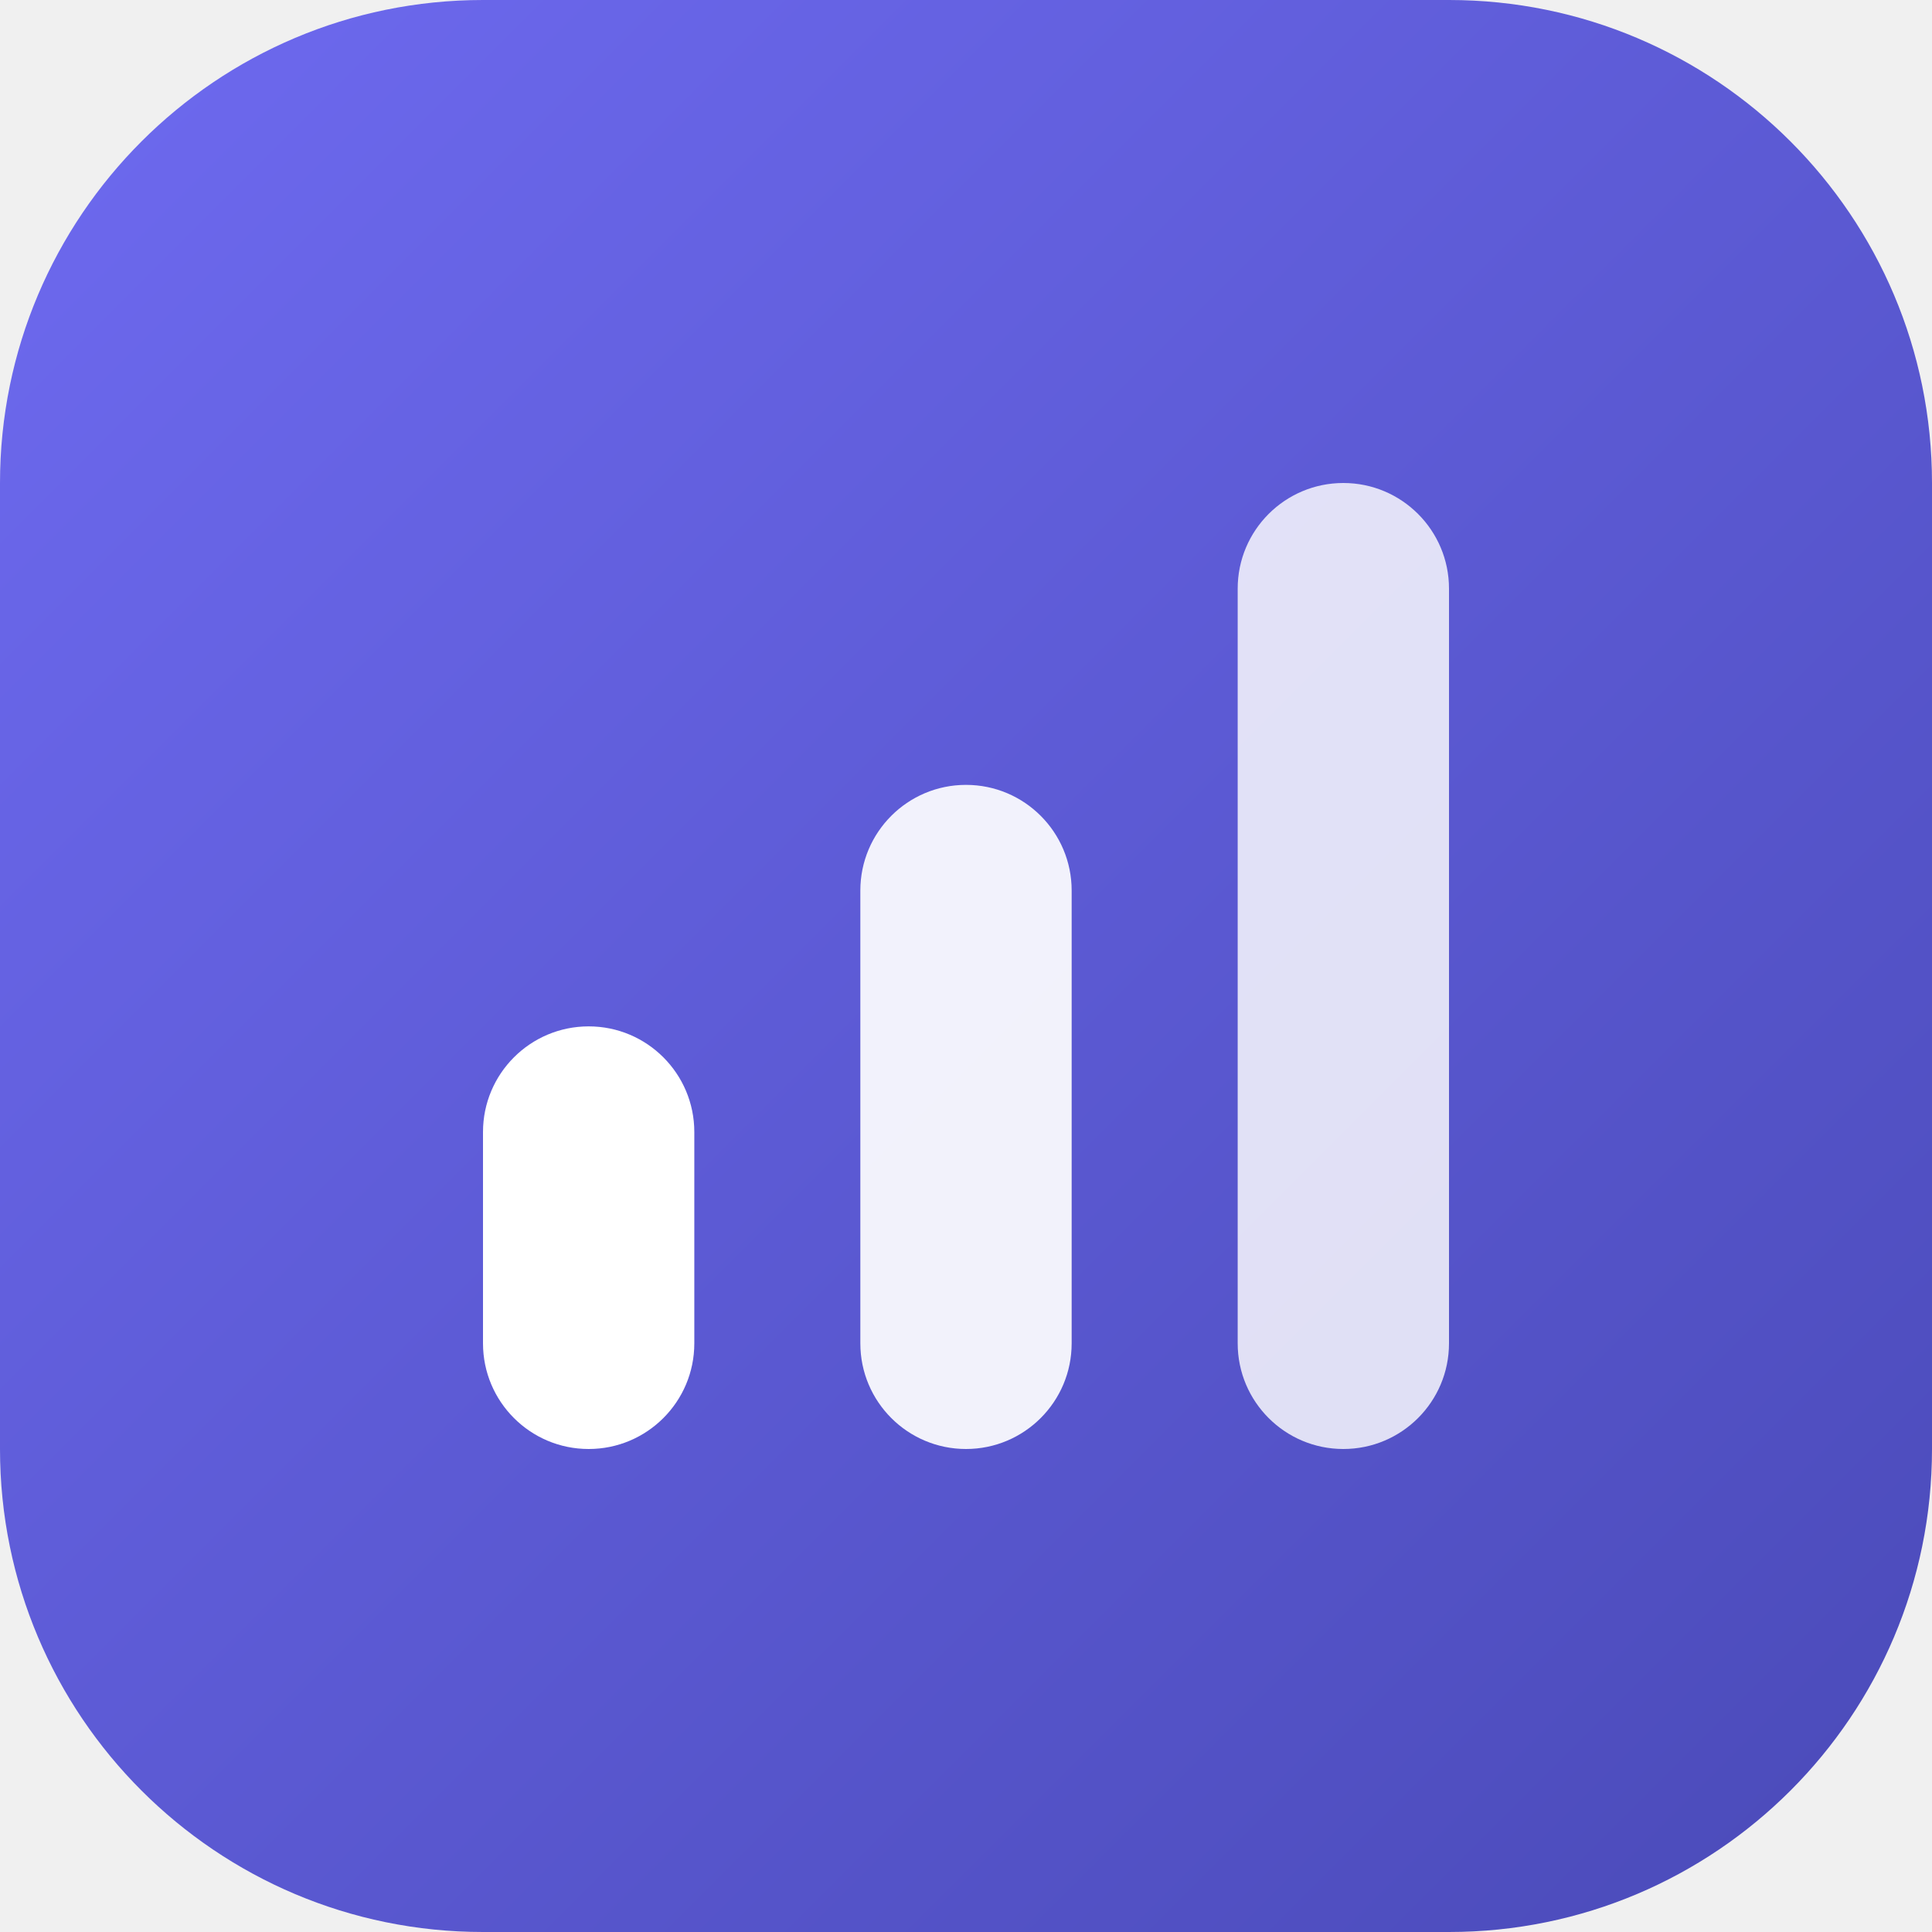
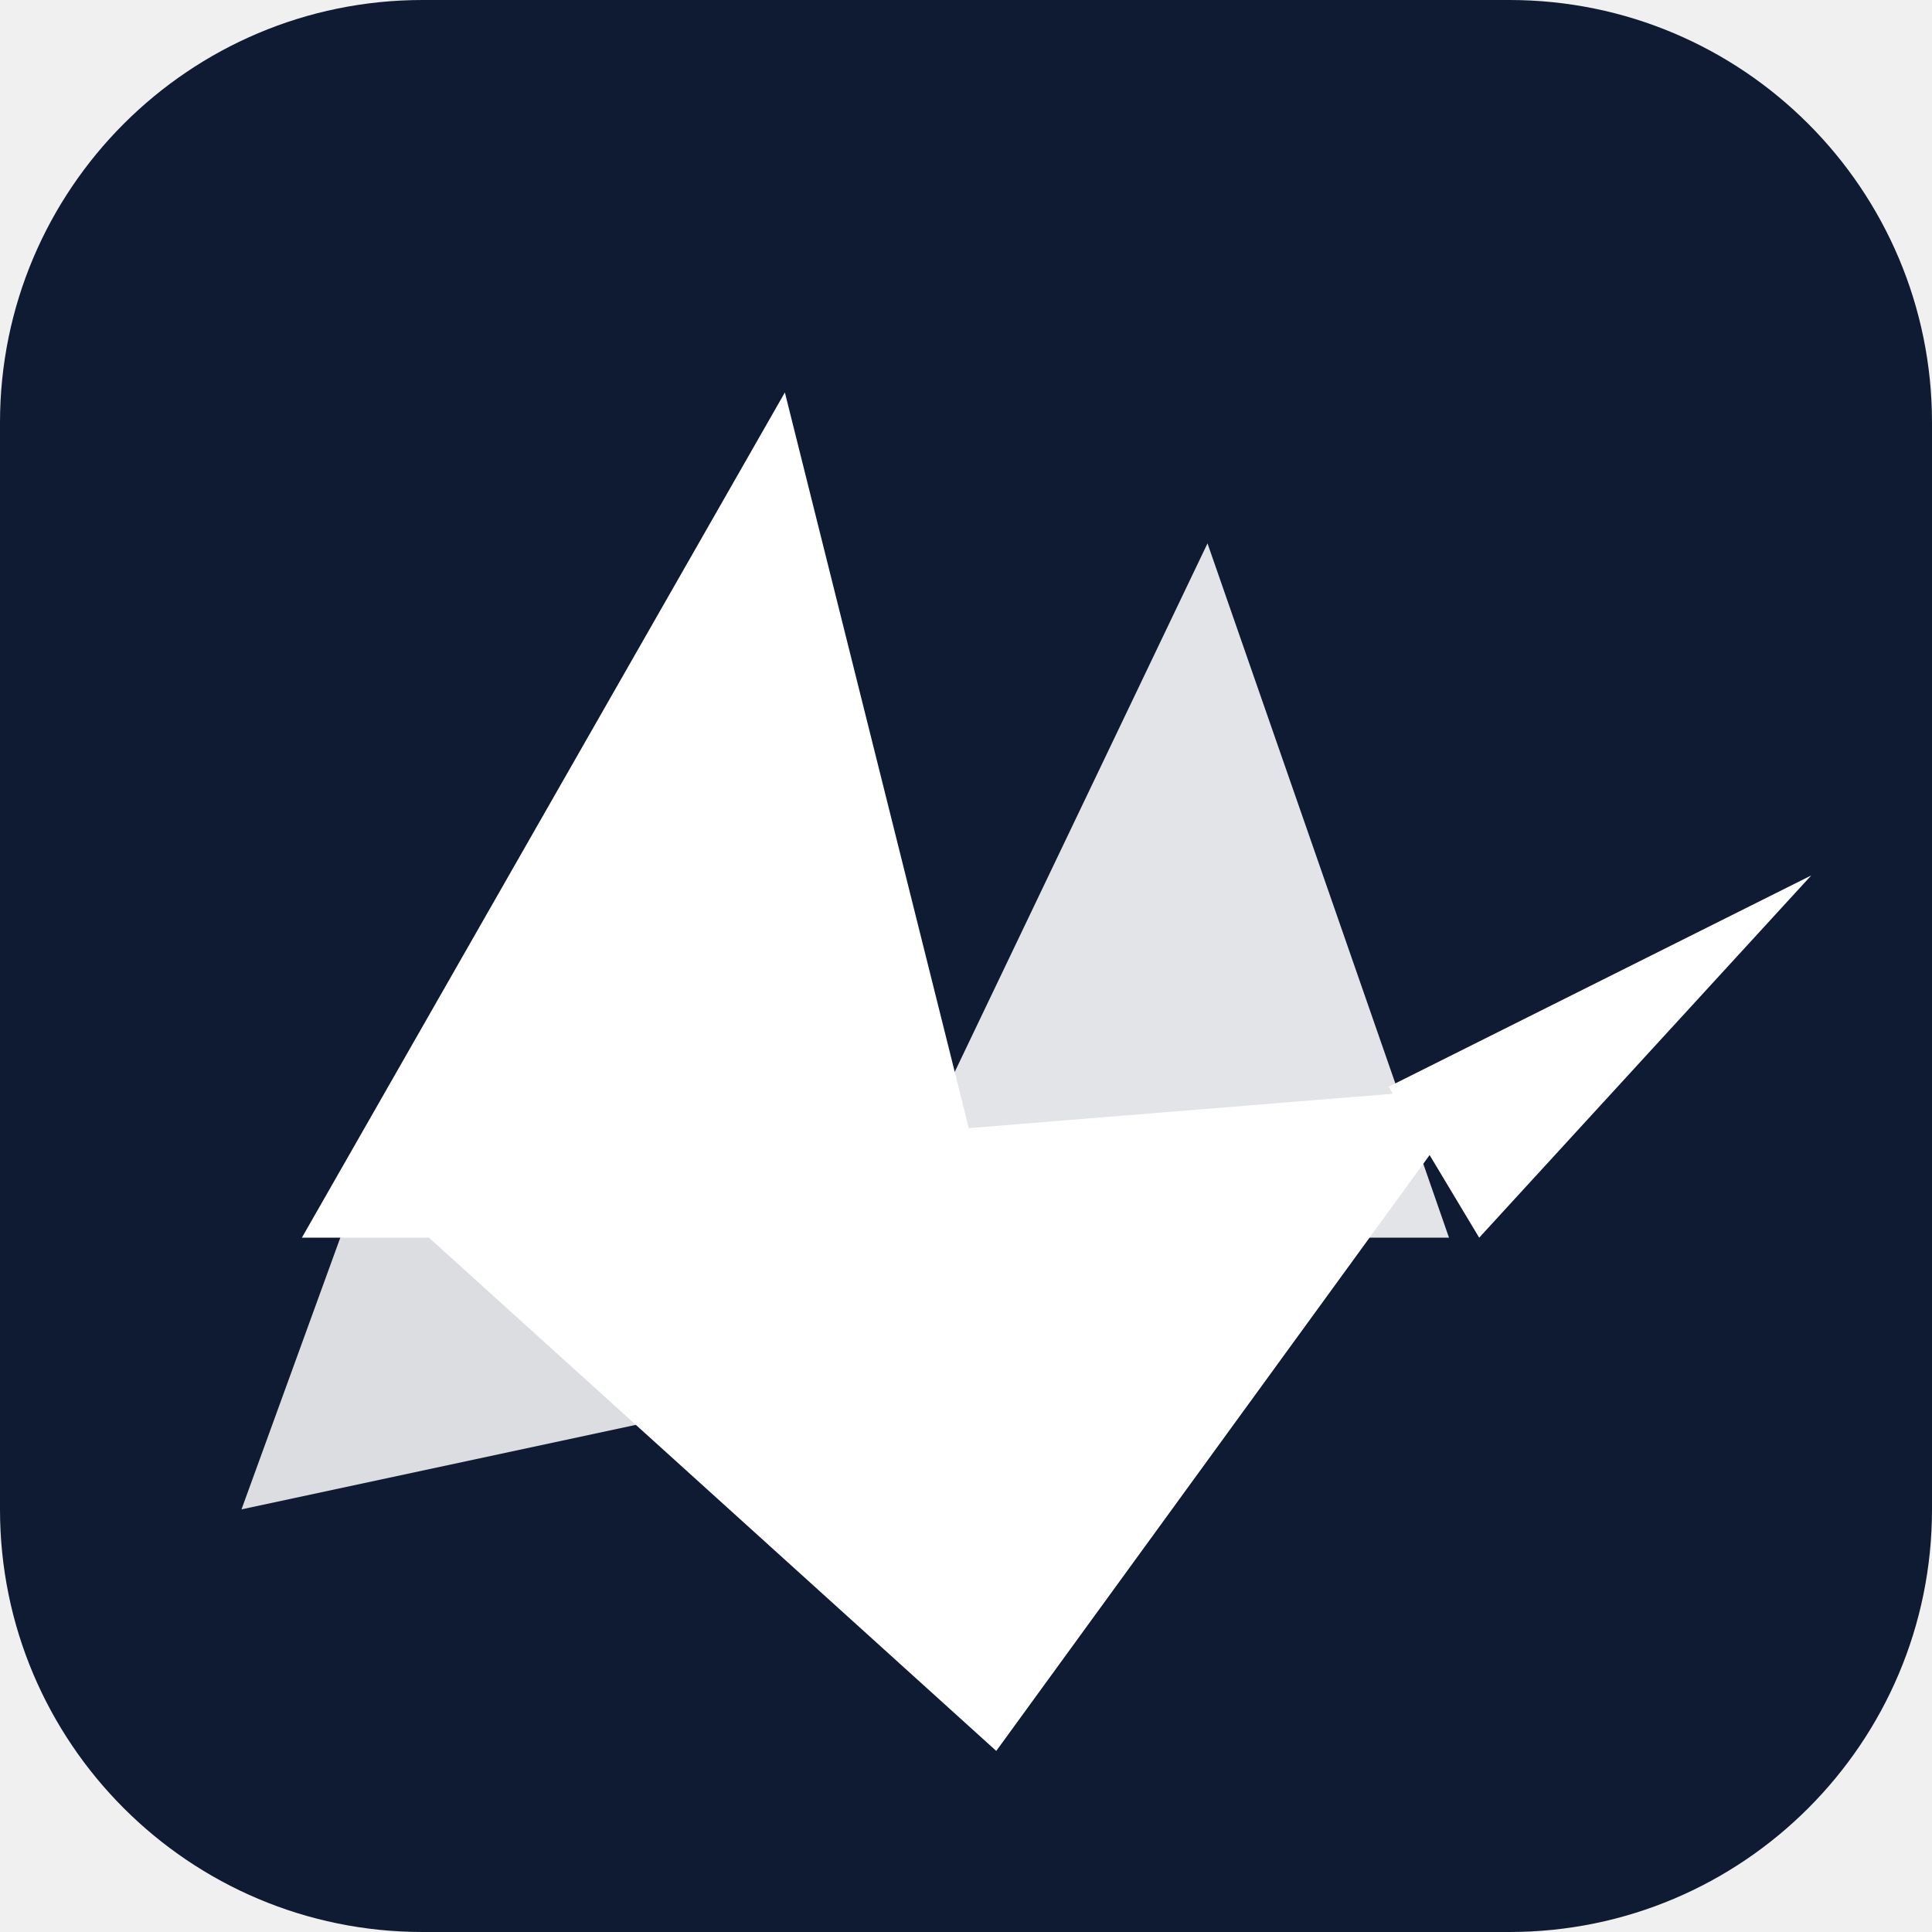
<svg xmlns="http://www.w3.org/2000/svg" width="64" height="64" viewBox="0 0 64 64" fill="none">
-   <defs>
-     <linearGradient id="mr-bg" x1="0" y1="0" x2="64" y2="64" gradientUnits="userSpaceOnUse">
-       <stop stop-color="#6E6AF0" />
-       <stop offset="1" stop-color="#4A4AB8" />
-     </linearGradient>
-   </defs>
-   <rect width="64" height="64" rx="16" fill="url(#mr-bg)" />
-   <rect x="16" y="34" width="7" height="14" rx="3.5" fill="#FFFFFF" />
-   <rect x="28.5" y="26" width="7" height="22" rx="3.5" fill="#FFFFFF" fill-opacity="0.92" />
-   <rect x="41" y="16" width="7" height="32" rx="3.5" fill="#FFFFFF" fill-opacity="0.82" />
+   <rect width="64" height="64" rx="14" fill="#0E1B33" />
+   <g transform="translate(8 9)">
+     <polygon points="2,32 18,4 25,32" fill="#FFFFFF" />
+     <polygon points="21,32 32,9 40,32" fill="#FFFFFF" fill-opacity="0.88" />
+     <polygon points="4,30 41,27 25,49" fill="#FFFFFF" />
+     <polygon points="25,30 41,27 25,49" fill="#FFFFFF" fill-opacity="0.7" />
+     <polygon points="38,27 52,20 41,32" fill="#FFFFFF" />
+     <polygon points="4,30 0,41 14,38" fill="#FFFFFF" fill-opacity="0.85" />
+   </g>
</svg>
